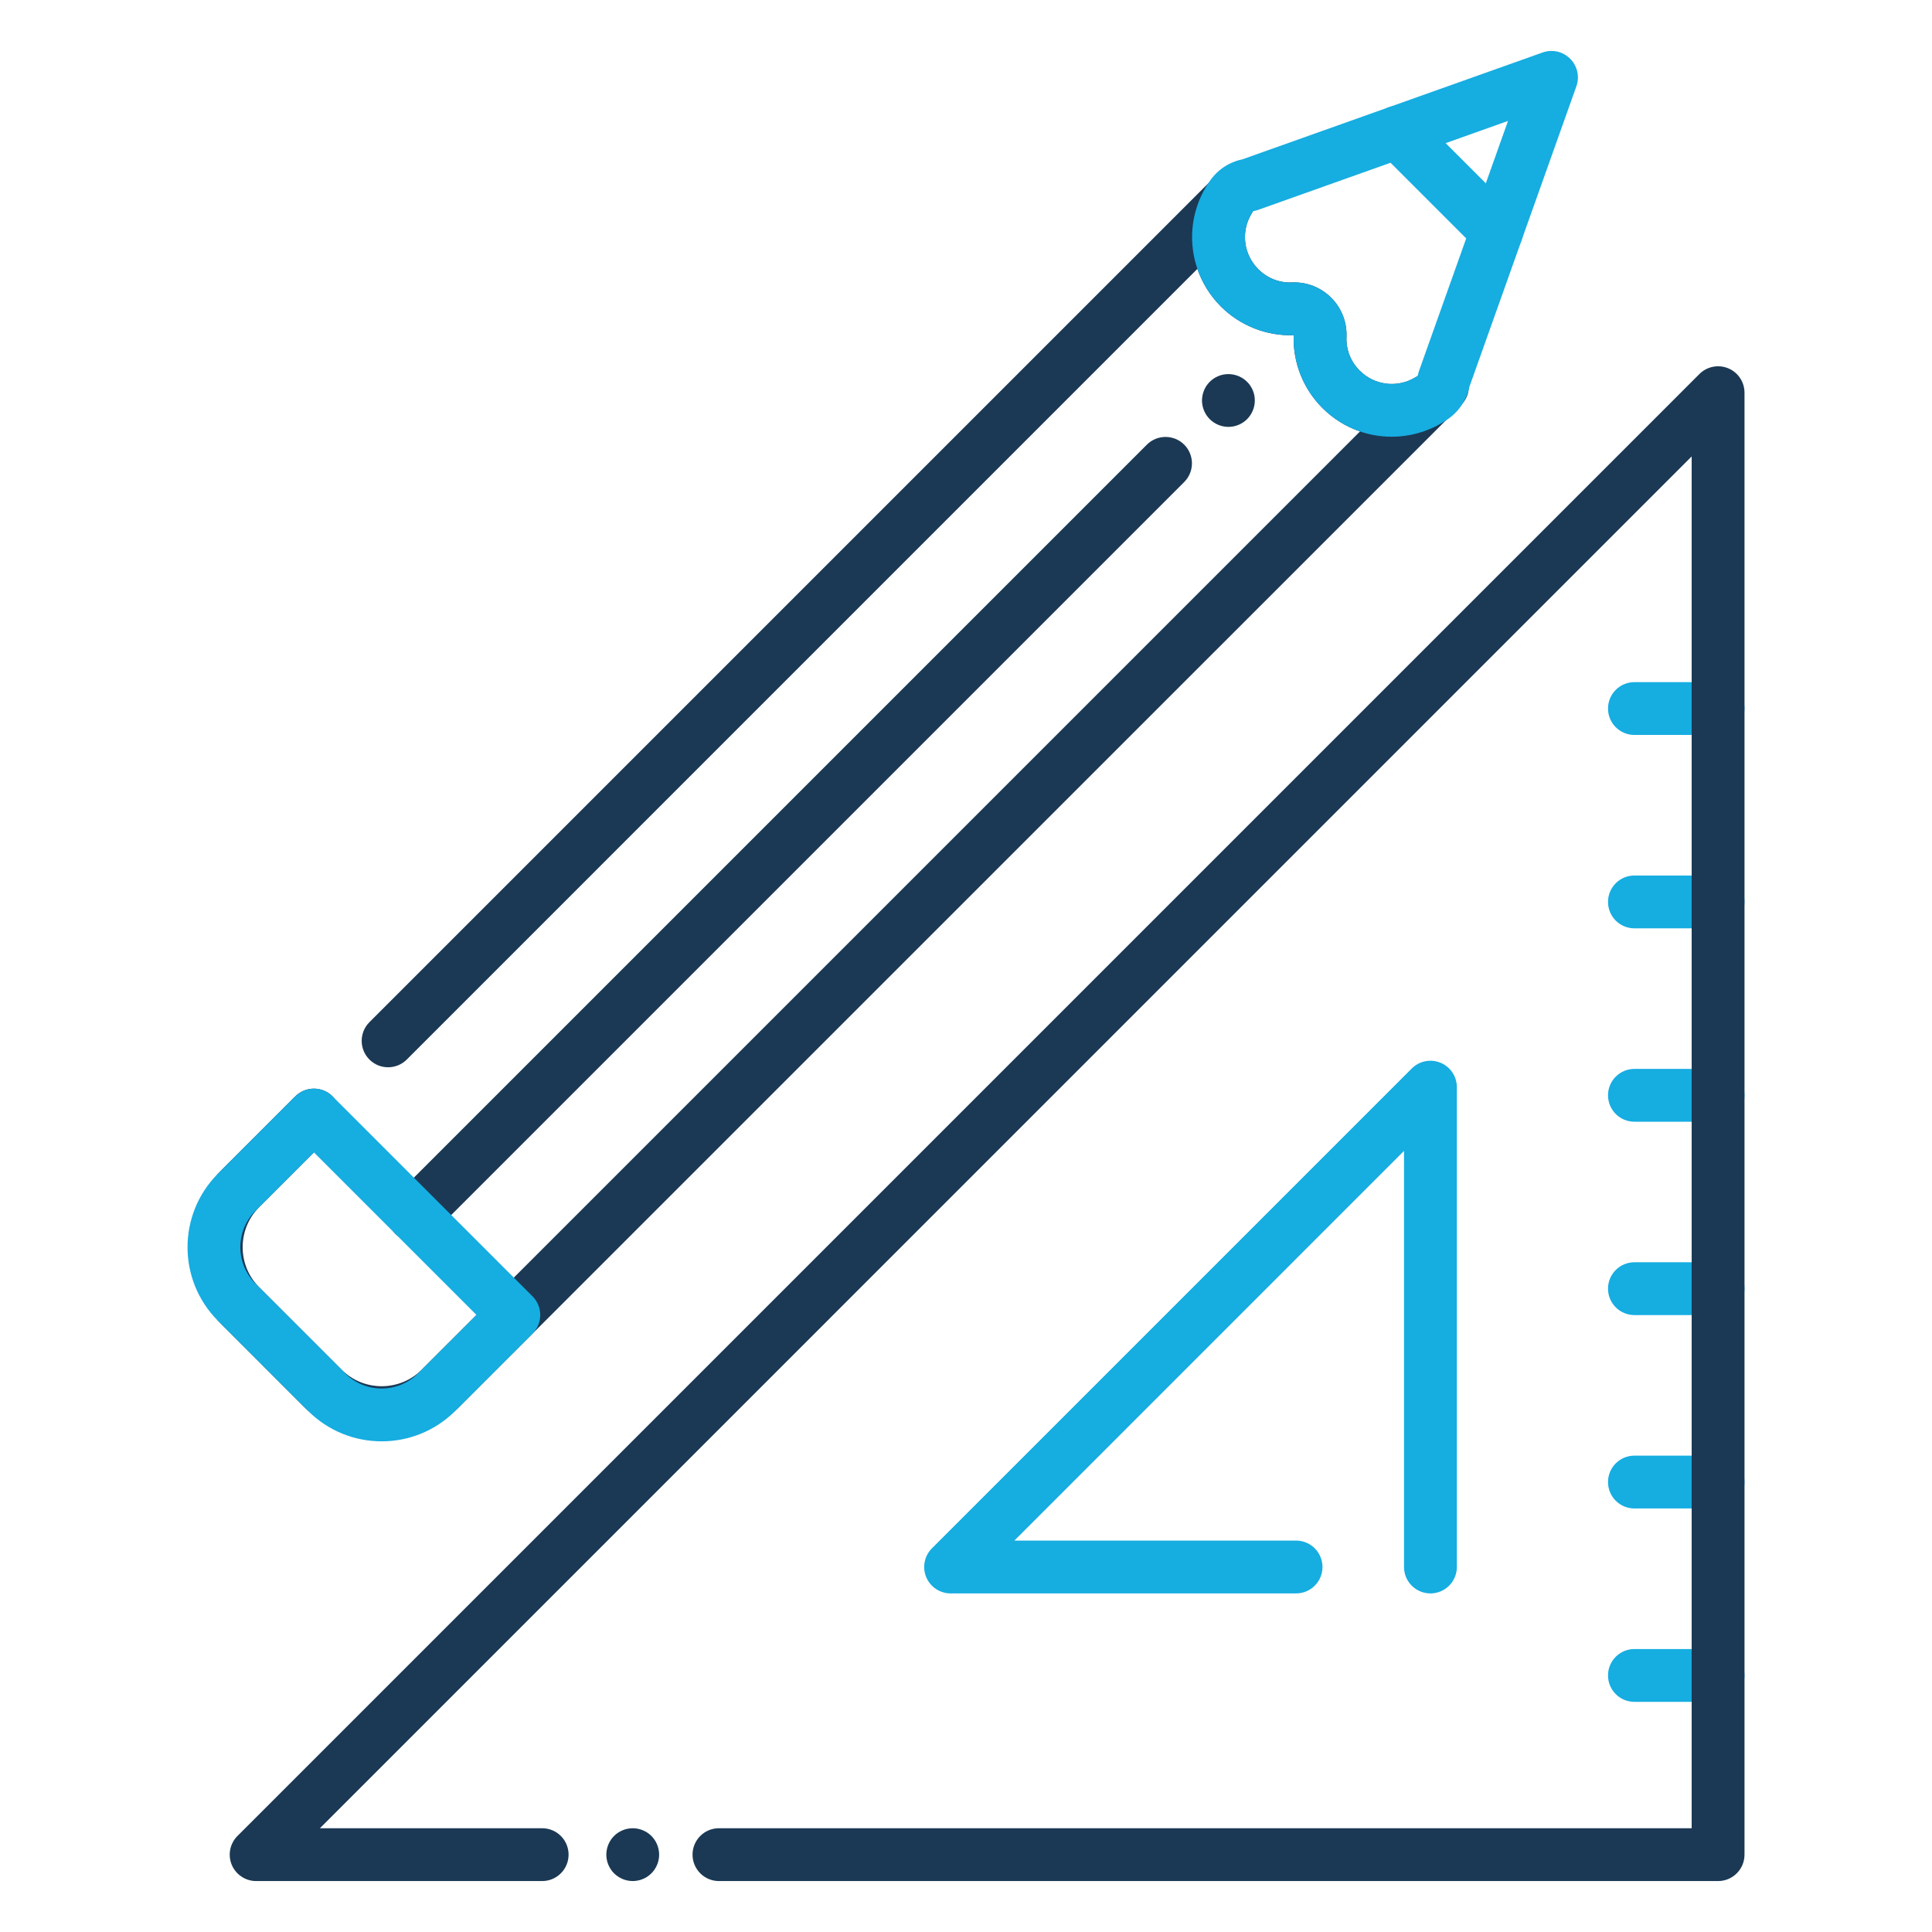
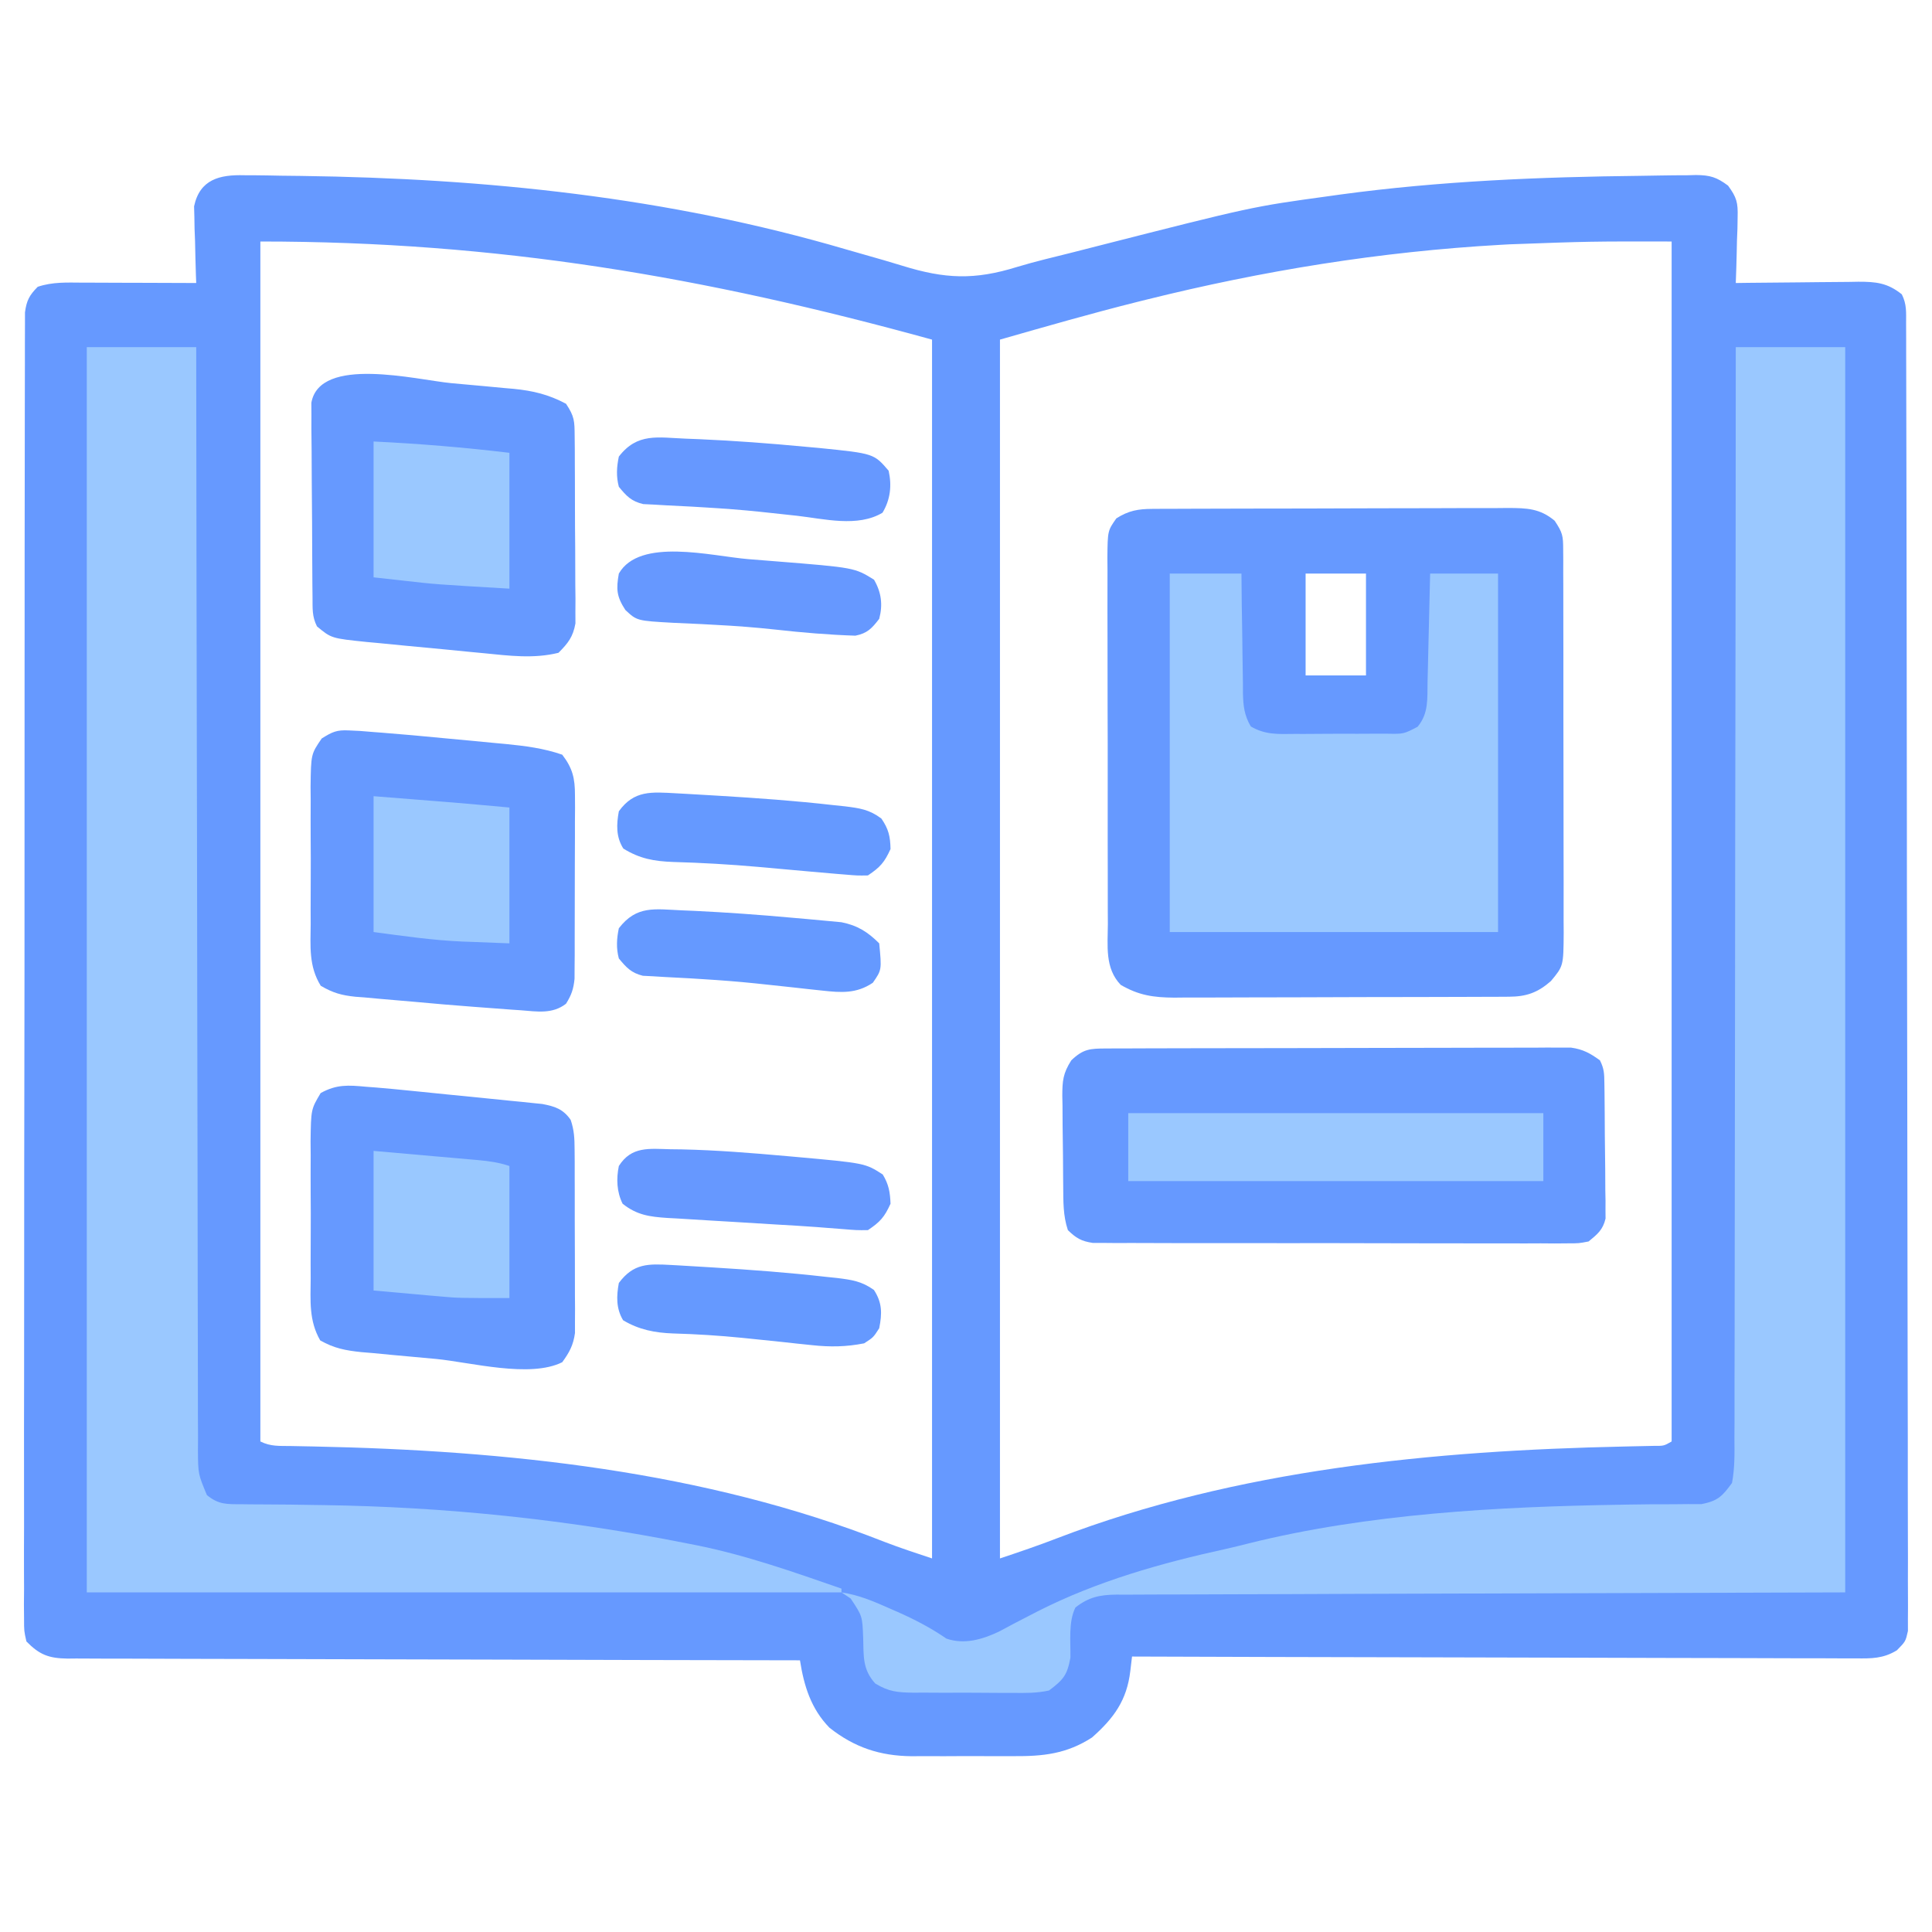
- <svg xmlns="http://www.w3.org/2000/svg" style="enable-background:new 0 0 512 512;" version="1.1" viewBox="0 0 512 512" xml:space="preserve">
-   <style type="text/css">
- 	.st0{fill:#16ADE1;}
- 	.st1{fill:#1B3954;}
- </style>
-   <g id="Layer_1" />
-   <g id="Layer_2">
-     <g>
-       <g>
-         <g>
-           <g>
-             <path class="st1" d="M167.68,498.5c-0.46,0-0.92-0.05-1.37-0.14c-0.44-0.09-0.88-0.22-1.31-0.4c-0.42-0.17-0.83-0.39-1.2-0.64       c-0.39-0.26-0.75-0.55-1.07-0.87c-1.3-1.3-2.05-3.11-2.05-4.95c0-0.46,0.05-0.92,0.14-1.37c0.09-0.44,0.22-0.88,0.4-1.31       c0.17-0.42,0.39-0.83,0.64-1.21c0.26-0.38,0.55-0.74,0.87-1.06c0.32-0.32,0.68-0.62,1.06-0.87c0.38-0.25,0.79-0.47,1.21-0.64       c0.42-0.18,0.87-0.31,1.31-0.4c0.9-0.18,1.84-0.18,2.74,0c0.45,0.09,0.89,0.22,1.31,0.4c0.42,0.17,0.83,0.39,1.21,0.64       s0.74,0.55,1.06,0.87s0.62,0.68,0.87,1.06c0.25,0.38,0.47,0.79,0.64,1.21c0.18,0.43,0.31,0.87,0.4,1.31       c0.09,0.45,0.14,0.91,0.14,1.37c0,1.84-0.75,3.65-2.05,4.95c-0.32,0.32-0.68,0.61-1.06,0.87c-0.38,0.25-0.79,0.47-1.21,0.64       c-0.42,0.18-0.86,0.31-1.31,0.4C168.6,498.45,168.14,498.5,167.68,498.5z" />
-           </g>
-           <g>
-             <g>
-               <path class="st0" d="M455.31,194.77h-22.17c-3.87,0-7-3.13-7-7s3.13-7,7-7h22.17c3.87,0,7,3.13,7,7        S459.18,194.77,455.31,194.77z" />
-             </g>
-             <g>
-               <path class="st0" d="M455.31,246.02h-22.17c-3.87,0-7-3.13-7-7s3.13-7,7-7h22.17c3.87,0,7,3.13,7,7        S459.18,246.02,455.31,246.02z" />
-             </g>
-             <g>
-               <path class="st0" d="M455.31,297.27h-22.17c-3.87,0-7-3.13-7-7s3.13-7,7-7h22.17c3.87,0,7,3.13,7,7        S459.18,297.27,455.31,297.27z" />
-             </g>
-             <g>
-               <path class="st0" d="M455.31,348.51h-22.17c-3.87,0-7-3.13-7-7s3.13-7,7-7h22.17c3.87,0,7,3.13,7,7        S459.18,348.51,455.31,348.51z" />
-             </g>
-             <g>
-               <path class="st0" d="M455.31,399.76h-22.17c-3.87,0-7-3.13-7-7s3.13-7,7-7h22.17c3.87,0,7,3.13,7,7        S459.18,399.76,455.31,399.76z" />
-             </g>
-             <g>
-               <path class="st0" d="M455.31,451.01h-22.17c-3.87,0-7-3.13-7-7s3.13-7,7-7h22.17c3.87,0,7,3.13,7,7        S459.18,451.01,455.31,451.01z" />
-             </g>
-           </g>
-           <g>
-             <path class="st0" d="M379.08,422.27c-3.87,0-7-3.13-7-7V305L268.82,408.27h74.65c3.87,0,7,3.13,7,7s-3.13,7-7,7h-91.55       c-2.83,0-5.38-1.71-6.47-4.32c-1.08-2.62-0.48-5.63,1.52-7.63l127.16-127.16c2-2,5.01-2.6,7.63-1.52       c2.62,1.08,4.32,3.64,4.32,6.47v127.16C386.08,419.13,382.95,422.27,379.08,422.27z" />
-           </g>
-           <g>
-             <path class="st1" d="M455.31,498.5H190.53c-3.87,0-7-3.13-7-7s3.13-7,7-7h257.78V120.96L84.78,484.5h58.9c3.87,0,7,3.13,7,7       s-3.13,7-7,7h-75.8c-2.83,0-5.38-1.71-6.47-4.32c-1.08-2.62-0.48-5.63,1.52-7.63L450.36,99.12c2-2,5.01-2.6,7.63-1.52       c2.62,1.08,4.32,3.64,4.32,6.47V491.5C462.31,495.37,459.18,498.5,455.31,498.5z" />
-           </g>
-         </g>
-         <g>
-           <g>
-             <path class="st1" d="M382.03,109.62c-1.49,0-2.99-0.47-4.25-1.44c-2.64-2.02-3.48-5.6-2.08-8.56c0.86-2.08,2.67-3.63,4.87-4.14       c2.36-0.55,4.84,0.15,6.55,1.87l0.09,0.09c2.73,2.73,2.73,7.17,0,9.9l-0.23,0.23C385.62,108.93,383.83,109.62,382.03,109.62z" />
-           </g>
-           <g>
-             <path class="st1" d="M101.15,381.36c-7.44,0-14.87-2.83-20.53-8.49L58.8,351.05c-11.32-11.32-11.32-29.74,0-41.06l19.44-19.44       c2.73-2.73,7.17-2.73,9.9,0c2.73,2.73,2.73,7.17,0,9.9L68.7,319.89c-5.86,5.86-5.86,15.4,0,21.26l21.82,21.82       c5.86,5.86,15.4,5.86,21.26,0l248.63-248.63c-3.66-1.26-7.08-3.35-9.97-6.23c-5.08-5.08-7.85-12.1-7.6-19.28       c-7.17,0.25-14.19-2.52-19.28-7.6c-2.89-2.89-4.98-6.31-6.24-9.97L107.8,280.79c-2.73,2.73-7.17,2.73-9.9,0       c-2.73-2.73-2.73-7.17,0-9.9L320.75,48.04c2.51-2.51,6.49-2.74,9.27-0.55c2.79,2.19,3.5,6.12,1.65,9.14       c-2.88,4.73-2.14,10.78,1.79,14.71c2.4,2.4,5.59,3.66,8.98,3.51c3.84-0.16,7.6,1.31,10.33,4.04c2.74,2.73,4.22,6.5,4.06,10.35       c-0.14,3.4,1.1,6.58,3.51,8.99c3.92,3.92,9.96,4.66,14.69,1.8c3.03-1.83,6.95-1.11,9.13,1.67c2.18,2.79,1.94,6.76-0.56,9.27       L121.68,372.87C116.02,378.53,108.59,381.36,101.15,381.36z" />
-           </g>
-           <g>
-             <path class="st1" d="M109.68,328.99c-1.79,0-3.58-0.68-4.95-2.05c-2.73-2.73-2.73-7.17,0-9.9l199.2-199.2       c2.73-2.73,7.17-2.73,9.9,0c2.73,2.73,2.73,7.17,0,9.9l-199.2,199.2C113.27,328.3,111.48,328.99,109.68,328.99z" />
-           </g>
-           <g>
-             <path class="st1" d="M325.54,113.13c-0.45,0-0.91-0.05-1.36-0.14c-0.45-0.09-0.89-0.22-1.31-0.4       c-0.43-0.17-0.83-0.39-1.21-0.64c-0.39-0.26-0.74-0.55-1.07-0.87c-1.3-1.31-2.05-3.11-2.05-4.95c0-0.46,0.05-0.92,0.14-1.37       c0.09-0.45,0.23-0.89,0.4-1.31c0.17-0.42,0.39-0.83,0.64-1.21c0.26-0.38,0.55-0.74,0.87-1.06c0.33-0.32,0.68-0.62,1.07-0.87       c0.38-0.25,0.78-0.47,1.21-0.64c0.42-0.18,0.86-0.31,1.31-0.4c2.27-0.46,4.69,0.28,6.31,1.91c0.33,0.32,0.62,0.68,0.87,1.06       c0.26,0.38,0.47,0.79,0.65,1.21c0.17,0.42,0.31,0.86,0.4,1.31c0.09,0.45,0.13,0.91,0.13,1.37c0,1.84-0.74,3.64-2.05,4.95       C329.19,112.38,327.39,113.13,325.54,113.13z" />
-           </g>
-           <g>
-             <path class="st0" d="M101.15,381.97c-7.06,0-14.12-2.69-19.5-8.06l0,0l-23.89-23.89c-10.75-10.75-10.75-28.24,0-38.99       l20.48-20.48c2.73-2.73,7.17-2.73,9.9,0l52.98,52.98c2.73,2.73,2.73,7.17,0,9.9l-20.48,20.48       C115.27,379.28,108.21,381.97,101.15,381.97z M91.55,364c5.29,5.29,13.9,5.29,19.19,0l15.53-15.53l-43.08-43.08l-15.53,15.53       c-5.29,5.29-5.29,13.9,0,19.19L91.55,364z" />
-           </g>
-           <g>
-             <path class="st0" d="M368.81,115.74c-6.72,0-13.35-2.61-18.37-7.63c-5.08-5.08-7.85-12.1-7.6-19.28       c-7.18,0.24-14.19-2.52-19.28-7.6c-8.51-8.51-10.09-21.62-3.85-31.89c0.36-0.59,0.73-1.13,1.11-1.67       c1.31-1.83,3.06-3.3,5.08-4.3c0.28-0.14,0.57-0.27,0.86-0.38c0.79-0.33,1.61-0.59,2.47-0.76l79.58-28.32       c2.54-0.91,5.39-0.27,7.3,1.65s2.55,4.75,1.65,7.3l-28.34,79.61c-0.17,0.82-0.42,1.62-0.73,2.38       c-0.13,0.34-0.27,0.67-0.44,0.98c-0.98,1.97-2.42,3.69-4.17,4.97c-0.58,0.41-1.13,0.78-1.74,1.16       C378.12,114.5,373.45,115.74,368.81,115.74z M343.01,74.83c3.63,0,7.17,1.46,9.76,4.05c2.74,2.73,4.22,6.5,4.06,10.35       c-0.14,3.4,1.1,6.58,3.51,8.99c3.92,3.92,9.96,4.66,14.69,1.8c0.2-0.13,0.45-0.29,0.71-0.46c0,0,0,0,0,0       c0.07-0.43,0.17-0.86,0.32-1.27l23.58-66.24l-66.25,23.58c-0.41,0.15-0.83,0.25-1.26,0.32c-0.16,0.23-0.32,0.47-0.47,0.72       c-2.86,4.7-2.13,10.75,1.8,14.68c2.4,2.4,5.6,3.65,8.98,3.51C342.63,74.83,342.82,74.83,343.01,74.83z M331.57,56.14       C331.57,56.14,331.57,56.14,331.57,56.14C331.57,56.14,331.57,56.14,331.57,56.14z" />
-           </g>
-           <g>
-             <path class="st0" d="M396.63,68.35c-1.79,0-3.58-0.68-4.95-2.05l-26.31-26.31c-2.73-2.73-2.73-7.17,0-9.9       c2.73-2.73,7.17-2.73,9.9,0l26.31,26.31c2.73,2.73,2.73,7.17,0,9.9C400.21,67.67,398.42,68.35,396.63,68.35z" />
-           </g>
-         </g>
-       </g>
-     </g>
-   </g>
+ <svg xmlns="http://www.w3.org/2000/svg" version="1.1" width="512" height="512">
+   <path d="M0 0 C0.758 0.001 1.516 0.003 2.297 0.004 C4.793 0.017 7.286 0.068 9.781 0.121 C11.532 0.142 13.283 0.162 15.034 0.18 C64.01 0.837 112.286 5.798 159.452 19.637 C162.812 20.62 166.179 21.574 169.547 22.527 C171.175 22.998 172.799 23.484 174.417 23.986 C185.712 27.489 193.552 27.812 204.825 24.297 C209.614 22.858 214.482 21.711 219.332 20.5 C221.503 19.947 223.674 19.393 225.844 18.837 C267.133 8.318 267.133 8.318 287.281 5.559 C288.321 5.413 289.361 5.267 290.433 5.117 C316.81 1.532 343.574 0.436 370.174 0.152 C371.9 0.132 373.626 0.103 375.352 0.066 C377.756 0.019 380.158 0.005 382.562 0 C383.272 -0.019 383.982 -0.039 384.713 -0.059 C388.462 -0.025 390.193 0.493 393.233 2.749 C395.532 5.903 395.877 7.236 395.77 11.078 C395.753 12.1 395.737 13.121 395.721 14.174 C395.679 15.229 395.637 16.284 395.594 17.371 C395.571 18.446 395.549 19.52 395.525 20.627 C395.467 23.272 395.384 25.915 395.281 28.559 C397.014 28.535 397.014 28.535 398.782 28.511 C403.078 28.457 407.373 28.422 411.669 28.394 C413.527 28.379 415.384 28.358 417.241 28.332 C419.915 28.296 422.588 28.279 425.262 28.266 C426.503 28.242 426.503 28.242 427.769 28.219 C432.433 28.217 435.496 28.516 439.281 31.559 C440.626 34.249 440.412 36.324 440.418 39.338 C440.426 41.195 440.426 41.195 440.434 43.09 C440.434 44.476 440.435 45.863 440.435 47.249 C440.439 48.713 440.444 50.176 440.448 51.639 C440.46 55.674 440.466 59.71 440.471 63.745 C440.477 68.091 440.488 72.438 440.499 76.784 C440.523 87.287 440.538 97.79 440.551 108.292 C440.555 111.257 440.559 114.222 440.563 117.186 C440.588 135.582 440.61 153.978 440.622 172.374 C440.625 176.637 440.628 180.9 440.631 185.162 C440.632 186.222 440.633 187.281 440.634 188.373 C440.646 205.548 440.68 222.724 440.721 239.899 C440.764 257.518 440.787 275.138 440.792 292.757 C440.796 302.655 440.808 312.554 440.84 322.452 C440.868 330.88 440.879 339.307 440.868 347.734 C440.863 352.036 440.866 356.338 440.891 360.64 C440.913 364.576 440.913 368.511 440.894 372.447 C440.891 373.873 440.896 375.3 440.911 376.726 C440.93 378.66 440.916 380.594 440.899 382.528 C440.901 383.604 440.902 384.679 440.903 385.788 C440.281 388.559 440.281 388.559 437.976 390.905 C434.365 393.121 431.197 393.102 427.087 393.04 C426.266 393.043 425.445 393.046 424.599 393.05 C421.851 393.057 419.103 393.035 416.354 393.013 C414.383 393.012 412.412 393.012 410.441 393.014 C405.09 393.016 399.739 392.992 394.388 392.964 C388.796 392.939 383.204 392.937 377.612 392.932 C367.023 392.92 356.434 392.887 345.845 392.847 C333.789 392.802 321.734 392.78 309.678 392.76 C284.879 392.718 260.08 392.648 235.281 392.559 C235.131 393.831 234.98 395.104 234.824 396.416 C233.906 404.172 230.456 408.9 224.672 414.016 C217.945 418.358 211.736 419.009 203.938 418.957 C202.969 418.96 202 418.963 201.003 418.966 C198.965 418.968 196.928 418.962 194.891 418.95 C191.79 418.934 188.691 418.95 185.59 418.969 C183.602 418.967 181.613 418.963 179.625 418.957 C178.707 418.963 177.789 418.969 176.843 418.975 C168.48 418.885 161.739 416.663 155.109 411.43 C150.203 406.408 148.338 400.331 147.281 393.559 C145.742 393.556 145.742 393.556 144.172 393.554 C119.218 393.518 94.264 393.458 69.31 393.375 C57.243 393.335 45.175 393.302 33.108 393.288 C22.591 393.275 12.075 393.248 1.558 393.204 C-4.011 393.181 -9.581 393.166 -15.151 393.167 C-20.392 393.167 -25.632 393.15 -30.873 393.117 C-32.798 393.109 -34.723 393.107 -36.648 393.113 C-39.274 393.119 -41.899 393.102 -44.525 393.078 C-45.67 393.089 -45.67 393.089 -46.839 393.101 C-51.818 393.02 -54.239 392.098 -57.719 388.559 C-58.343 385.79 -58.343 385.79 -58.342 382.533 C-58.354 381.291 -58.366 380.049 -58.378 378.769 C-58.366 377.389 -58.353 376.008 -58.34 374.627 C-58.345 373.162 -58.351 371.697 -58.36 370.233 C-58.377 366.202 -58.362 362.171 -58.343 358.14 C-58.328 353.795 -58.341 349.45 -58.351 345.105 C-58.365 336.591 -58.353 328.078 -58.332 319.564 C-58.308 309.654 -58.309 299.745 -58.312 289.836 C-58.316 272.159 -58.295 254.481 -58.261 236.804 C-58.228 219.64 -58.213 202.477 -58.22 185.313 C-58.226 166.635 -58.224 147.957 -58.204 129.279 C-58.203 128.292 -58.202 127.305 -58.201 126.287 C-58.199 124.305 -58.197 122.322 -58.195 120.339 C-58.188 113.427 -58.187 106.515 -58.189 99.604 C-58.19 91.184 -58.181 82.764 -58.157 74.344 C-58.145 70.046 -58.138 65.748 -58.144 61.45 C-58.149 57.518 -58.14 53.587 -58.12 49.655 C-58.116 48.23 -58.116 46.805 -58.122 45.379 C-58.129 43.448 -58.116 41.516 -58.102 39.584 C-58.1 38.509 -58.099 37.434 -58.097 36.327 C-57.666 33.17 -56.942 31.812 -54.719 29.559 C-50.771 28.243 -47.008 28.436 -42.895 28.461 C-41.602 28.463 -41.602 28.463 -40.284 28.465 C-37.533 28.471 -34.782 28.483 -32.031 28.496 C-30.166 28.501 -28.301 28.506 -26.436 28.51 C-21.863 28.521 -17.291 28.538 -12.719 28.559 C-12.745 27.888 -12.771 27.217 -12.798 26.527 C-12.902 23.475 -12.967 20.424 -13.031 17.371 C-13.073 16.316 -13.115 15.261 -13.158 14.174 C-13.174 13.152 -13.19 12.131 -13.207 11.078 C-13.233 10.141 -13.259 9.203 -13.286 8.238 C-11.768 1.074 -6.495 -0.178 0 0 Z M4.281 17.559 C4.281 122.499 4.281 227.439 4.281 335.559 C7.039 336.937 9.308 336.722 12.395 336.77 C13.687 336.796 14.979 336.822 16.31 336.849 C17.006 336.862 17.702 336.875 18.419 336.889 C69.444 337.934 121.96 343.36 169.746 362.199 C173.875 363.787 178.084 365.16 182.281 366.559 C182.281 259.969 182.281 153.379 182.281 43.559 C121.827 26.882 67.155 17.559 4.281 17.559 Z M335.281 18.309 C334.512 18.351 333.743 18.394 332.951 18.438 C301.044 20.243 269.977 25.279 238.969 32.996 C237.876 33.268 237.876 33.268 236.762 33.545 C224.514 36.609 212.429 40.088 200.281 43.559 C200.281 150.149 200.281 256.739 200.281 366.559 C205.452 364.835 210.49 363.121 215.554 361.162 C263.139 342.934 315.173 337.983 365.746 336.9 C366.433 336.883 367.121 336.867 367.829 336.851 C369.704 336.807 371.579 336.77 373.453 336.732 C376.231 336.747 376.231 336.747 378.281 335.559 C378.281 230.619 378.281 125.679 378.281 17.559 C356.756 17.524 356.756 17.524 335.281 18.309 Z " fill="#6699FF" transform="translate(64.71875,46.44141)" />
+   <path d="M0 0 C1.333 -0.009 1.333 -0.009 2.693 -0.017 C3.666 -0.018 4.638 -0.02 5.64 -0.021 C7.18 -0.028 7.18 -0.028 8.75 -0.036 C12.151 -0.05 15.552 -0.057 18.953 -0.063 C21.314 -0.068 23.674 -0.074 26.034 -0.08 C30.986 -0.09 35.937 -0.096 40.888 -0.1 C47.236 -0.105 53.584 -0.129 59.931 -0.158 C64.808 -0.176 69.684 -0.182 74.56 -0.183 C76.9 -0.186 79.241 -0.194 81.581 -0.207 C84.854 -0.224 88.126 -0.223 91.398 -0.216 C92.367 -0.225 93.335 -0.234 94.333 -0.244 C99.23 -0.213 102.73 -0.148 106.649 3.14 C108.777 6.333 108.9 7.133 108.909 10.795 C108.916 11.752 108.924 12.708 108.931 13.693 C108.928 14.74 108.926 15.787 108.923 16.867 C108.928 17.971 108.934 19.075 108.939 20.213 C108.953 23.874 108.952 27.534 108.949 31.195 C108.953 33.735 108.958 36.274 108.962 38.814 C108.97 44.142 108.97 49.47 108.964 54.798 C108.958 60.953 108.971 67.107 108.992 73.262 C109.012 79.186 109.015 85.11 109.011 91.034 C109.012 93.553 109.017 96.072 109.027 98.591 C109.039 102.113 109.033 105.634 109.021 109.156 C109.029 110.199 109.036 111.242 109.044 112.317 C108.98 121.142 108.98 121.142 105.649 125.14 C102.145 128.206 99.158 129.262 94.539 129.281 C93.703 129.287 92.868 129.292 92.007 129.298 C91.094 129.299 90.18 129.3 89.24 129.302 C88.275 129.307 87.31 129.312 86.317 129.317 C83.12 129.331 79.923 129.338 76.727 129.344 C74.506 129.349 72.285 129.355 70.064 129.361 C65.403 129.371 60.743 129.377 56.082 129.381 C50.116 129.386 44.15 129.41 38.183 129.439 C33.594 129.457 29.004 129.462 24.414 129.464 C22.215 129.467 20.016 129.475 17.817 129.488 C14.736 129.505 11.656 129.503 8.575 129.497 C7.67 129.506 6.765 129.515 5.832 129.525 C0.358 129.489 -3.58 128.925 -8.351 126.14 C-12.603 121.714 -11.78 115.754 -11.755 109.988 C-11.762 108.862 -11.769 107.736 -11.776 106.577 C-11.794 102.857 -11.791 99.138 -11.785 95.418 C-11.789 92.834 -11.795 90.25 -11.801 87.666 C-11.81 82.251 -11.808 76.837 -11.797 71.422 C-11.786 65.165 -11.8 58.909 -11.827 52.652 C-11.852 46.627 -11.854 40.603 -11.848 34.578 C-11.847 32.017 -11.854 29.455 -11.866 26.893 C-11.881 23.316 -11.87 19.74 -11.853 16.164 C-11.863 15.101 -11.872 14.039 -11.882 12.944 C-11.81 5.794 -11.81 5.794 -9.507 2.514 C-6.293 0.466 -3.725 0.014 0 0 Z M40.649 17.14 C40.649 26.05 40.649 34.96 40.649 44.14 C45.929 44.14 51.209 44.14 56.649 44.14 C56.649 35.23 56.649 26.32 56.649 17.14 C51.369 17.14 46.089 17.14 40.649 17.14 Z " fill="#6699FF" transform="translate(305.3513,134.8596)" />
+   <path d="M0 0 C9.57 0 19.14 0 29 0 C29 108.9 29 217.8 29 330 C-70.188 330.312 -70.188 330.312 -101.532 330.388 C-110.786 330.424 -110.786 330.424 -120.04 330.465 C-124.169 330.483 -128.298 330.493 -132.427 330.497 C-137.69 330.503 -142.954 330.523 -148.217 330.554 C-150.151 330.563 -152.084 330.567 -154.018 330.565 C-156.627 330.563 -159.235 330.58 -161.844 330.601 C-162.603 330.596 -163.363 330.592 -164.145 330.587 C-168.592 330.646 -171.466 331.246 -175 334 C-176.905 337.81 -176.245 343.079 -176.328 347.301 C-177.174 351.96 -178.233 353.164 -182 356 C-185.244 356.718 -188.407 356.678 -191.719 356.629 C-193.122 356.633 -193.122 356.633 -194.554 356.636 C-196.527 356.635 -198.501 356.622 -200.474 356.597 C-203.49 356.563 -206.503 356.576 -209.52 356.596 C-211.44 356.589 -213.361 356.579 -215.281 356.566 C-216.18 356.571 -217.079 356.576 -218.006 356.581 C-222.145 356.504 -224.44 356.34 -228.045 354.152 C-231.433 350.423 -231.107 346.966 -231.25 342.125 C-231.46 336.283 -231.46 336.283 -234.562 331.625 C-235.367 331.089 -236.171 330.553 -237 330 C-232.433 330.673 -228.435 332.386 -224.25 334.25 C-223.183 334.716 -223.183 334.716 -222.094 335.191 C-217.549 337.207 -213.29 339.42 -209.188 342.25 C-204.418 343.885 -199.603 342.461 -195.211 340.363 C-193.927 339.69 -192.648 339.006 -191.375 338.312 C-189.964 337.579 -188.551 336.849 -187.137 336.121 C-186.439 335.76 -185.74 335.399 -185.021 335.027 C-169.273 327.026 -152.264 322.225 -135.074 318.468 C-133.061 318.014 -131.063 317.518 -129.062 317.008 C-97.521 309.156 -63.134 307.293 -30.719 306.77 C-29.906 306.755 -29.092 306.74 -28.254 306.725 C-24.418 306.66 -20.586 306.625 -16.749 306.642 C-15.389 306.629 -14.028 306.616 -12.668 306.602 C-10.909 306.607 -10.909 306.607 -9.114 306.612 C-4.78 305.76 -3.615 304.583 -1 301 C-0.243 296.997 -0.323 293.035 -0.361 288.972 C-0.352 287.738 -0.344 286.505 -0.335 285.234 C-0.317 281.813 -0.322 278.393 -0.335 274.972 C-0.344 271.282 -0.325 267.593 -0.309 263.903 C-0.285 257.511 -0.279 251.119 -0.286 244.727 C-0.296 235.486 -0.278 226.244 -0.254 217.003 C-0.215 202.009 -0.198 187.015 -0.196 172.022 C-0.193 157.457 -0.18 142.892 -0.153 128.326 C-0.151 127.429 -0.149 126.531 -0.148 125.606 C-0.139 121.102 -0.13 116.598 -0.122 112.094 C-0.049 74.73 -0.014 37.365 0 0 Z " fill="#9AC8FF" transform="translate(460,92)" />
+   <path d="M0 0 C9.57 0 19.14 0 29 0 C29.005 5.64 29.005 5.64 29.011 11.393 C29.046 45.856 29.101 80.319 29.178 114.782 C29.188 119.296 29.198 123.811 29.208 128.326 C29.209 129.225 29.211 130.124 29.213 131.05 C29.244 145.613 29.261 160.175 29.273 174.738 C29.286 189.675 29.313 204.613 29.355 219.551 C29.38 228.771 29.393 237.992 29.391 247.212 C29.391 253.531 29.406 259.85 29.432 266.17 C29.447 269.818 29.455 273.466 29.446 277.114 C29.436 281.067 29.457 285.019 29.481 288.972 C29.473 290.128 29.465 291.285 29.458 292.476 C29.506 298.624 29.506 298.624 31.83 304.213 C34.932 306.768 37.118 306.627 41.105 306.637 C41.809 306.646 42.513 306.656 43.237 306.666 C44.758 306.684 46.279 306.692 47.8 306.69 C51.881 306.686 55.962 306.767 60.043 306.832 C60.877 306.843 61.712 306.854 62.572 306.865 C94.96 307.323 127.241 310.676 159 317 C159.82 317.161 160.64 317.322 161.485 317.487 C174.677 320.132 187.31 324.596 200 329 C200 329.33 200 329.66 200 330 C134 330 68 330 0 330 C0 221.1 0 112.2 0 0 Z " fill="#9AC8FF" transform="translate(23,92)" />
+   <path d="M0 0 C1.098 -0.006 2.196 -0.011 3.327 -0.017 C4.537 -0.018 5.746 -0.02 6.993 -0.021 C8.263 -0.026 9.533 -0.031 10.841 -0.036 C14.331 -0.049 17.821 -0.055 21.311 -0.06 C23.491 -0.063 25.671 -0.067 27.851 -0.071 C34.671 -0.085 41.491 -0.095 48.311 -0.098 C56.185 -0.103 64.059 -0.12 71.932 -0.149 C78.017 -0.171 84.102 -0.181 90.187 -0.182 C93.822 -0.184 97.457 -0.189 101.092 -0.207 C105.147 -0.227 109.203 -0.223 113.259 -0.216 C115.064 -0.23 115.064 -0.23 116.907 -0.244 C118.566 -0.236 118.566 -0.236 120.259 -0.227 C121.218 -0.229 122.176 -0.23 123.164 -0.231 C126.344 0.214 128.233 1.269 130.82 3.14 C131.946 5.394 131.963 6.658 131.997 9.159 C132.016 10.401 132.016 10.401 132.036 11.668 C132.043 12.564 132.051 13.46 132.058 14.383 C132.066 15.303 132.074 16.222 132.083 17.17 C132.096 19.119 132.107 21.067 132.115 23.016 C132.132 25.997 132.176 28.976 132.22 31.957 C132.23 33.849 132.239 35.741 132.246 37.633 C132.263 38.524 132.281 39.416 132.299 40.335 C132.294 41.586 132.294 41.586 132.29 42.863 C132.296 43.594 132.302 44.325 132.308 45.078 C131.6 48.071 130.174 49.206 127.82 51.14 C125.246 51.641 125.246 51.641 122.279 51.642 C121.151 51.651 120.024 51.661 118.863 51.671 C117.63 51.662 116.398 51.652 115.128 51.642 C113.177 51.65 113.177 51.65 111.186 51.659 C107.619 51.672 104.054 51.661 100.488 51.645 C96.755 51.631 93.023 51.637 89.29 51.641 C83.022 51.644 76.755 51.63 70.487 51.607 C63.241 51.58 55.995 51.579 48.749 51.59 C41.778 51.601 34.807 51.595 27.836 51.581 C24.87 51.575 21.903 51.575 18.937 51.58 C14.795 51.586 10.653 51.566 6.511 51.544 C4.663 51.551 4.663 51.551 2.777 51.558 C1.65 51.548 0.523 51.538 -0.639 51.528 C-1.618 51.526 -2.597 51.523 -3.606 51.521 C-6.637 51.073 -7.993 50.26 -10.18 48.14 C-11.475 44.257 -11.382 40.543 -11.418 36.492 C-11.426 35.642 -11.435 34.793 -11.443 33.918 C-11.457 32.121 -11.467 30.323 -11.475 28.526 C-11.493 25.783 -11.536 23.04 -11.581 20.297 C-11.591 18.549 -11.599 16.802 -11.606 15.055 C-11.623 14.237 -11.641 13.419 -11.659 12.576 C-11.644 8.565 -11.483 6.617 -9.279 3.146 C-6.087 0.096 -4.313 0.013 0 0 Z " fill="#6699FF" transform="translate(293.1801,277.8596)" />
+   <path d="M0 0 C6.27 0 12.54 0 19 0 C19.026 2.697 19.052 5.393 19.078 8.172 C19.117 10.787 19.162 13.401 19.208 16.016 C19.236 17.831 19.257 19.647 19.271 21.463 C19.292 24.075 19.339 26.685 19.391 29.297 C19.392 30.107 19.393 30.918 19.394 31.753 C19.482 35.127 19.753 37.578 21.473 40.513 C25.271 42.748 28.703 42.554 33.035 42.496 C33.91 42.498 34.785 42.499 35.687 42.501 C37.534 42.499 39.38 42.487 41.227 42.467 C44.056 42.438 46.884 42.446 49.713 42.459 C51.508 42.453 53.303 42.444 55.098 42.434 C55.945 42.437 56.791 42.439 57.664 42.442 C61.991 42.521 61.991 42.521 65.684 40.6 C68.663 36.978 68.223 33.192 68.316 28.711 C68.348 27.483 68.348 27.483 68.379 26.231 C68.445 23.612 68.504 20.994 68.562 18.375 C68.606 16.602 68.649 14.828 68.693 13.055 C68.801 8.703 68.9 4.352 69 0 C74.94 0 80.88 0 87 0 C87 31.35 87 62.7 87 95 C58.29 95 29.58 95 0 95 C0 63.65 0 32.3 0 0 Z " fill="#9AC8FF" transform="translate(310,152)" />
+   <path d="M0 0 C0.961 0.045 1.922 0.091 2.913 0.138 C4.694 0.282 4.694 0.282 6.512 0.43 C7.622 0.515 7.622 0.515 8.755 0.601 C14.125 1.018 19.486 1.508 24.846 2.029 C27.702 2.305 30.559 2.569 33.416 2.832 C35.254 3.007 37.092 3.183 38.93 3.359 C39.773 3.437 40.615 3.514 41.484 3.593 C46.663 4.108 51.581 4.718 56.512 6.43 C59.268 10.025 59.887 12.688 59.884 17.166 C59.893 18.858 59.893 18.858 59.903 20.584 C59.894 21.793 59.884 23.001 59.875 24.246 C59.876 26.119 59.876 26.119 59.877 28.03 C59.874 30.667 59.866 33.303 59.848 35.94 C59.825 39.315 59.825 42.69 59.831 46.065 C59.836 49.292 59.824 52.519 59.812 55.746 C59.813 56.957 59.814 58.167 59.815 59.414 C59.806 60.539 59.796 61.664 59.786 62.823 C59.779 64.305 59.779 64.305 59.772 65.818 C59.503 68.521 58.947 70.143 57.512 72.43 C53.918 75.225 49.855 74.497 45.562 74.164 C44.775 74.111 43.987 74.058 43.176 74.003 C40.62 73.825 38.066 73.629 35.512 73.43 C34.664 73.366 33.817 73.303 32.943 73.238 C27.737 72.847 22.537 72.405 17.339 71.92 C15.557 71.758 13.774 71.605 11.99 71.461 C9.363 71.248 6.741 71.006 4.117 70.758 C2.928 70.67 2.928 70.67 1.715 70.58 C-1.96 70.202 -4.257 69.565 -7.485 67.673 C-10.707 62.457 -10.201 57.221 -10.152 51.211 C-10.157 49.92 -10.162 48.63 -10.167 47.3 C-10.174 44.573 -10.164 41.847 -10.14 39.12 C-10.112 35.632 -10.128 32.147 -10.158 28.659 C-10.18 25.322 -10.165 21.986 -10.152 18.648 C-10.162 17.399 -10.173 16.15 -10.183 14.863 C-10.067 6.274 -10.067 6.274 -7.227 2.13 C-4.402 0.376 -3.262 -0.174 0 0 Z " fill="#6699FF" transform="translate(92.48828,193.5703)" />
+   <path d="M0 0 C0.878 0.066 1.755 0.132 2.66 0.2 C5.596 0.439 8.526 0.725 11.457 1.023 C12.522 1.13 13.588 1.236 14.685 1.345 C16.922 1.57 19.158 1.797 21.394 2.026 C24.819 2.376 28.244 2.712 31.67 3.047 C33.849 3.267 36.028 3.489 38.207 3.711 C39.741 3.86 39.741 3.86 41.307 4.011 C42.734 4.161 42.734 4.161 44.191 4.314 C45.025 4.398 45.86 4.483 46.719 4.57 C50.066 5.201 52.249 5.919 54.233 8.775 C55.169 11.49 55.261 13.733 55.275 16.607 C55.284 17.732 55.294 18.857 55.304 20.015 C55.303 21.226 55.302 22.436 55.301 23.684 C55.305 24.931 55.309 26.179 55.314 27.464 C55.32 30.103 55.321 32.741 55.316 35.38 C55.31 38.754 55.327 42.127 55.35 45.501 C55.368 48.729 55.365 51.956 55.363 55.184 C55.372 56.392 55.382 57.6 55.391 58.846 C55.385 59.973 55.379 61.101 55.372 62.263 C55.373 63.253 55.374 64.242 55.374 65.262 C54.933 68.49 53.905 70.378 52 73 C43.472 77.264 27.747 73.033 18.585 72.138 C16.312 71.92 14.038 71.712 11.763 71.513 C8.458 71.225 5.157 70.907 1.855 70.582 C0.841 70.498 -0.174 70.415 -1.219 70.329 C-5.431 69.886 -8.423 69.326 -12.137 67.227 C-15.163 61.986 -14.712 56.725 -14.664 50.781 C-14.669 49.491 -14.674 48.2 -14.679 46.87 C-14.686 44.143 -14.675 41.417 -14.652 38.69 C-14.623 35.202 -14.64 31.717 -14.67 28.23 C-14.692 24.892 -14.676 21.556 -14.664 18.219 C-14.674 16.97 -14.684 15.721 -14.695 14.434 C-14.58 5.975 -14.58 5.975 -12.021 1.674 C-7.807 -0.661 -4.71 -0.443 0 0 Z " fill="#6699FF" transform="translate(97,288)" />
+   <path d="M0 0 C2.84 0.27 5.681 0.521 8.523 0.77 C10.35 0.942 12.178 1.114 14.005 1.288 C14.844 1.36 15.682 1.432 16.546 1.506 C21.707 2.024 25.783 3.011 30.384 5.456 C32.646 8.848 32.644 10.06 32.675 14.041 C32.687 15.186 32.7 16.331 32.713 17.51 C32.715 18.748 32.718 19.985 32.72 21.26 C32.73 23.167 32.73 23.167 32.74 25.113 C32.75 27.805 32.756 30.496 32.755 33.188 C32.754 36.63 32.782 40.072 32.816 43.514 C32.844 46.804 32.843 50.095 32.845 53.385 C32.859 54.619 32.874 55.852 32.889 57.123 C32.882 58.274 32.876 59.426 32.87 60.612 C32.873 61.622 32.876 62.632 32.879 63.673 C32.244 67.242 30.928 68.912 28.384 71.456 C21.801 73.082 15.312 72.229 8.622 71.565 C7.513 71.46 6.405 71.355 5.262 71.246 C2.93 71.022 0.597 70.793 -1.734 70.56 C-5.301 70.206 -8.869 69.875 -12.438 69.546 C-14.71 69.324 -16.981 69.102 -19.253 68.878 C-20.317 68.781 -21.382 68.684 -22.479 68.584 C-31.804 67.617 -31.804 67.617 -35.616 64.456 C-36.944 61.8 -36.765 59.759 -36.793 56.784 C-36.806 55.596 -36.819 54.408 -36.832 53.184 C-36.839 51.894 -36.847 50.605 -36.854 49.276 C-36.862 47.957 -36.87 46.637 -36.879 45.278 C-36.894 42.482 -36.904 39.686 -36.911 36.89 C-36.922 33.31 -36.957 29.73 -36.996 26.15 C-37.022 23.396 -37.031 20.642 -37.034 17.888 C-37.042 15.927 -37.068 13.966 -37.095 12.006 C-37.092 10.811 -37.089 9.617 -37.086 8.386 C-37.092 7.335 -37.098 6.284 -37.104 5.201 C-34.868 -7.381 -9.289 -0.892 0 0 Z " fill="#6699FF" transform="translate(119.616,101.5442)" />
+   <path d="M0 0 C36.3 0 72.6 0 110 0 C110 5.94 110 11.88 110 18 C73.7 18 37.4 18 0 18 C0 12.06 0 6.12 0 0 Z " fill="#9AC8FF" transform="translate(299,295)" />
+   <path d="M0 0 C5.383 0.474 10.766 0.949 16.312 1.438 C18.856 1.659 18.856 1.659 21.45 1.885 C22.796 2.005 24.142 2.125 25.488 2.246 C26.185 2.306 26.883 2.365 27.601 2.427 C30.579 2.697 33.15 3.05 36 4 C36 15.55 36 27.1 36 39 C22.5 39 22.5 39 17.578 38.562 C16.634 38.481 15.689 38.4 14.716 38.316 C13.572 38.212 12.428 38.108 11.25 38 C7.537 37.67 3.825 37.34 0 37 C0 24.79 0 12.58 0 0 Z " fill="#99C8FF" transform="translate(99,305)" />
+   <path d="M0 0 C5.847 0.464 5.847 0.464 11.812 0.938 C13.62 1.08 13.62 1.08 15.464 1.226 C16.946 1.344 16.946 1.344 18.457 1.465 C19.447 1.543 20.437 1.622 21.456 1.703 C26.306 2.11 31.153 2.559 36 3 C36 14.88 36 26.76 36 39 C31.267 38.814 31.267 38.814 26.438 38.625 C25.478 38.591 24.518 38.557 23.529 38.522 C15.521 38.172 8.057 37.074 0 36 C0 24.12 0 12.24 0 0 Z " fill="#9AC8FF" transform="translate(99,211)" />
+   <path d="M0 0 C12.092 0.576 23.979 1.569 36 3 C36 14.88 36 26.76 36 39 C16.455 37.85 16.455 37.85 8.438 36.938 C5.653 36.628 2.869 36.319 0 36 C0 24.12 0 12.24 0 0 Z " fill="#9AC8FF" transform="translate(99,117)" />
+   <path d="M0 0 C1.187 0.046 2.374 0.092 3.597 0.139 C12.924 0.551 22.206 1.244 31.5 2.125 C32.766 2.239 34.031 2.353 35.335 2.47 C49.84 3.938 49.84 3.938 53.75 8.5 C54.626 12.44 54.215 16.142 52.125 19.625 C45.566 23.561 36.63 21.248 29.5 20.438 C26.821 20.145 24.141 19.855 21.461 19.57 C20.442 19.462 20.442 19.462 19.403 19.351 C14.745 18.869 10.09 18.52 5.414 18.242 C4.187 18.168 2.959 18.093 1.694 18.017 C-0.643 17.883 -2.981 17.764 -5.319 17.661 C-6.372 17.599 -7.424 17.537 -8.508 17.473 C-9.427 17.429 -10.346 17.385 -11.293 17.34 C-14.455 16.581 -15.713 15.234 -17.75 12.75 C-18.478 10.01 -18.33 7.518 -17.75 4.75 C-12.839 -1.634 -7.404 -0.287 0 0 Z " fill="#6698FF" transform="translate(181.75,116.25)" />
+   <path d="M0 0 C0.983 0.012 1.966 0.024 2.979 0.036 C12.263 0.239 21.504 0.988 30.75 1.812 C31.465 1.875 32.179 1.938 32.916 2.003 C51.587 3.679 51.587 3.679 56.25 6.688 C57.846 9.317 58.19 11.37 58.312 14.438 C56.708 17.967 55.571 19.265 52.312 21.438 C49.317 21.462 49.317 21.462 45.543 21.148 C44.093 21.037 42.643 20.926 41.193 20.815 C40.408 20.753 39.624 20.69 38.815 20.626 C35.265 20.359 31.712 20.157 28.158 19.954 C24.298 19.731 20.44 19.488 16.581 19.245 C14.591 19.122 12.6 19.004 10.61 18.891 C7.693 18.723 4.778 18.539 1.863 18.352 C0.534 18.281 0.534 18.281 -0.823 18.209 C-5.507 17.889 -8.887 17.469 -12.688 14.438 C-14.252 11.308 -14.385 7.827 -13.688 4.438 C-10.335 -0.85 -5.647 -0.133 0 0 Z " fill="#6698FF" transform="translate(177.6875,304.5625)" />
+   <path d="M0 0 C1.06 0.056 1.06 0.056 2.142 0.114 C4.444 0.239 6.746 0.376 9.047 0.516 C9.828 0.562 10.61 0.608 11.415 0.656 C21.542 1.266 31.652 1.986 41.734 3.141 C42.709 3.242 43.683 3.344 44.687 3.448 C48.643 3.948 51.13 4.268 54.367 6.684 C56.277 9.465 56.728 11.394 56.797 14.766 C55.193 18.295 54.055 19.593 50.797 21.766 C48.031 21.812 48.031 21.812 44.547 21.516 C43.901 21.464 43.254 21.413 42.589 21.359 C40.323 21.175 38.06 20.972 35.797 20.766 C33.043 20.518 30.288 20.272 27.534 20.026 C25.576 19.852 23.619 19.675 21.662 19.497 C14.174 18.833 6.693 18.407 -0.821 18.195 C-5.846 18.01 -9.665 17.341 -14.016 14.641 C-15.979 11.54 -15.845 8.263 -15.203 4.766 C-11.152 -0.877 -6.481 -0.351 0 0 Z " fill="#6599FF" transform="translate(179.2031,210.2344)" />
+   <path d="M0 0 C2.454 0.204 4.909 0.395 7.364 0.586 C28.223 2.257 28.223 2.257 33.385 5.453 C35.325 8.803 35.761 12.061 34.76 15.828 C32.803 18.363 31.626 19.656 28.448 20.289 C21.348 20.062 14.324 19.463 7.266 18.675 C1.986 18.098 -3.274 17.695 -8.579 17.426 C-9.837 17.357 -11.094 17.288 -12.39 17.216 C-14.879 17.084 -17.368 16.971 -19.859 16.877 C-29.454 16.342 -29.454 16.342 -32.517 13.473 C-34.828 9.925 -34.982 7.983 -34.24 3.828 C-28.718 -5.783 -9.718 -0.811 0 0 Z " fill="#6698FF" transform="translate(198.2395,148.1719)" />
+   <path d="M0 0 C0.686 0.038 1.372 0.075 2.079 0.114 C4.32 0.24 6.561 0.376 8.801 0.516 C9.561 0.562 10.321 0.608 11.104 0.656 C21.086 1.273 31.05 2.005 40.988 3.141 C41.966 3.242 42.944 3.344 43.952 3.448 C47.886 3.942 50.448 4.292 53.715 6.617 C55.93 10.021 55.894 12.847 55.113 16.766 C53.551 19.203 53.551 19.203 51.113 20.766 C46.325 21.702 42.118 21.767 37.281 21.242 C35.353 21.042 35.353 21.042 33.386 20.838 C32.025 20.689 30.663 20.54 29.301 20.391 C26.515 20.097 23.728 19.811 20.941 19.527 C19.921 19.423 19.921 19.423 18.879 19.316 C12.75 18.702 6.624 18.317 0.468 18.145 C-4.358 17.967 -8.586 17.146 -12.762 14.641 C-14.635 11.518 -14.532 8.244 -13.887 4.766 C-10.007 -0.453 -6.137 -0.342 0 0 Z " fill="#6599FF" transform="translate(177.8867,335.2344)" />
+   <path d="M0 0 C1.633 0.069 1.633 0.069 3.3 0.139 C11.882 0.548 20.44 1.162 28.996 1.938 C30.367 2.062 31.739 2.182 33.111 2.298 C35.049 2.464 36.986 2.65 38.922 2.836 C40.035 2.94 41.149 3.043 42.296 3.15 C46.54 3.994 49.276 5.714 52.312 8.75 C52.992 15.769 52.992 15.769 50.625 19.188 C46.292 22.115 42.231 21.823 37.176 21.262 C35.368 21.069 35.368 21.069 33.523 20.873 C32.237 20.729 30.95 20.586 29.625 20.438 C26.926 20.143 24.227 19.855 21.527 19.57 C20.503 19.462 20.503 19.462 19.458 19.351 C14.873 18.878 10.292 18.525 5.691 18.242 C4.51 18.168 3.328 18.093 2.11 18.017 C-0.13 17.883 -2.371 17.764 -4.612 17.661 C-5.619 17.599 -6.626 17.537 -7.664 17.473 C-8.541 17.429 -9.419 17.385 -10.323 17.34 C-13.414 16.569 -14.683 15.175 -16.688 12.75 C-17.415 10.01 -17.267 7.518 -16.688 4.75 C-11.961 -1.394 -7.132 -0.302 0 0 Z " fill="#6599FF" transform="translate(180.6875,241.25)" />
</svg>
